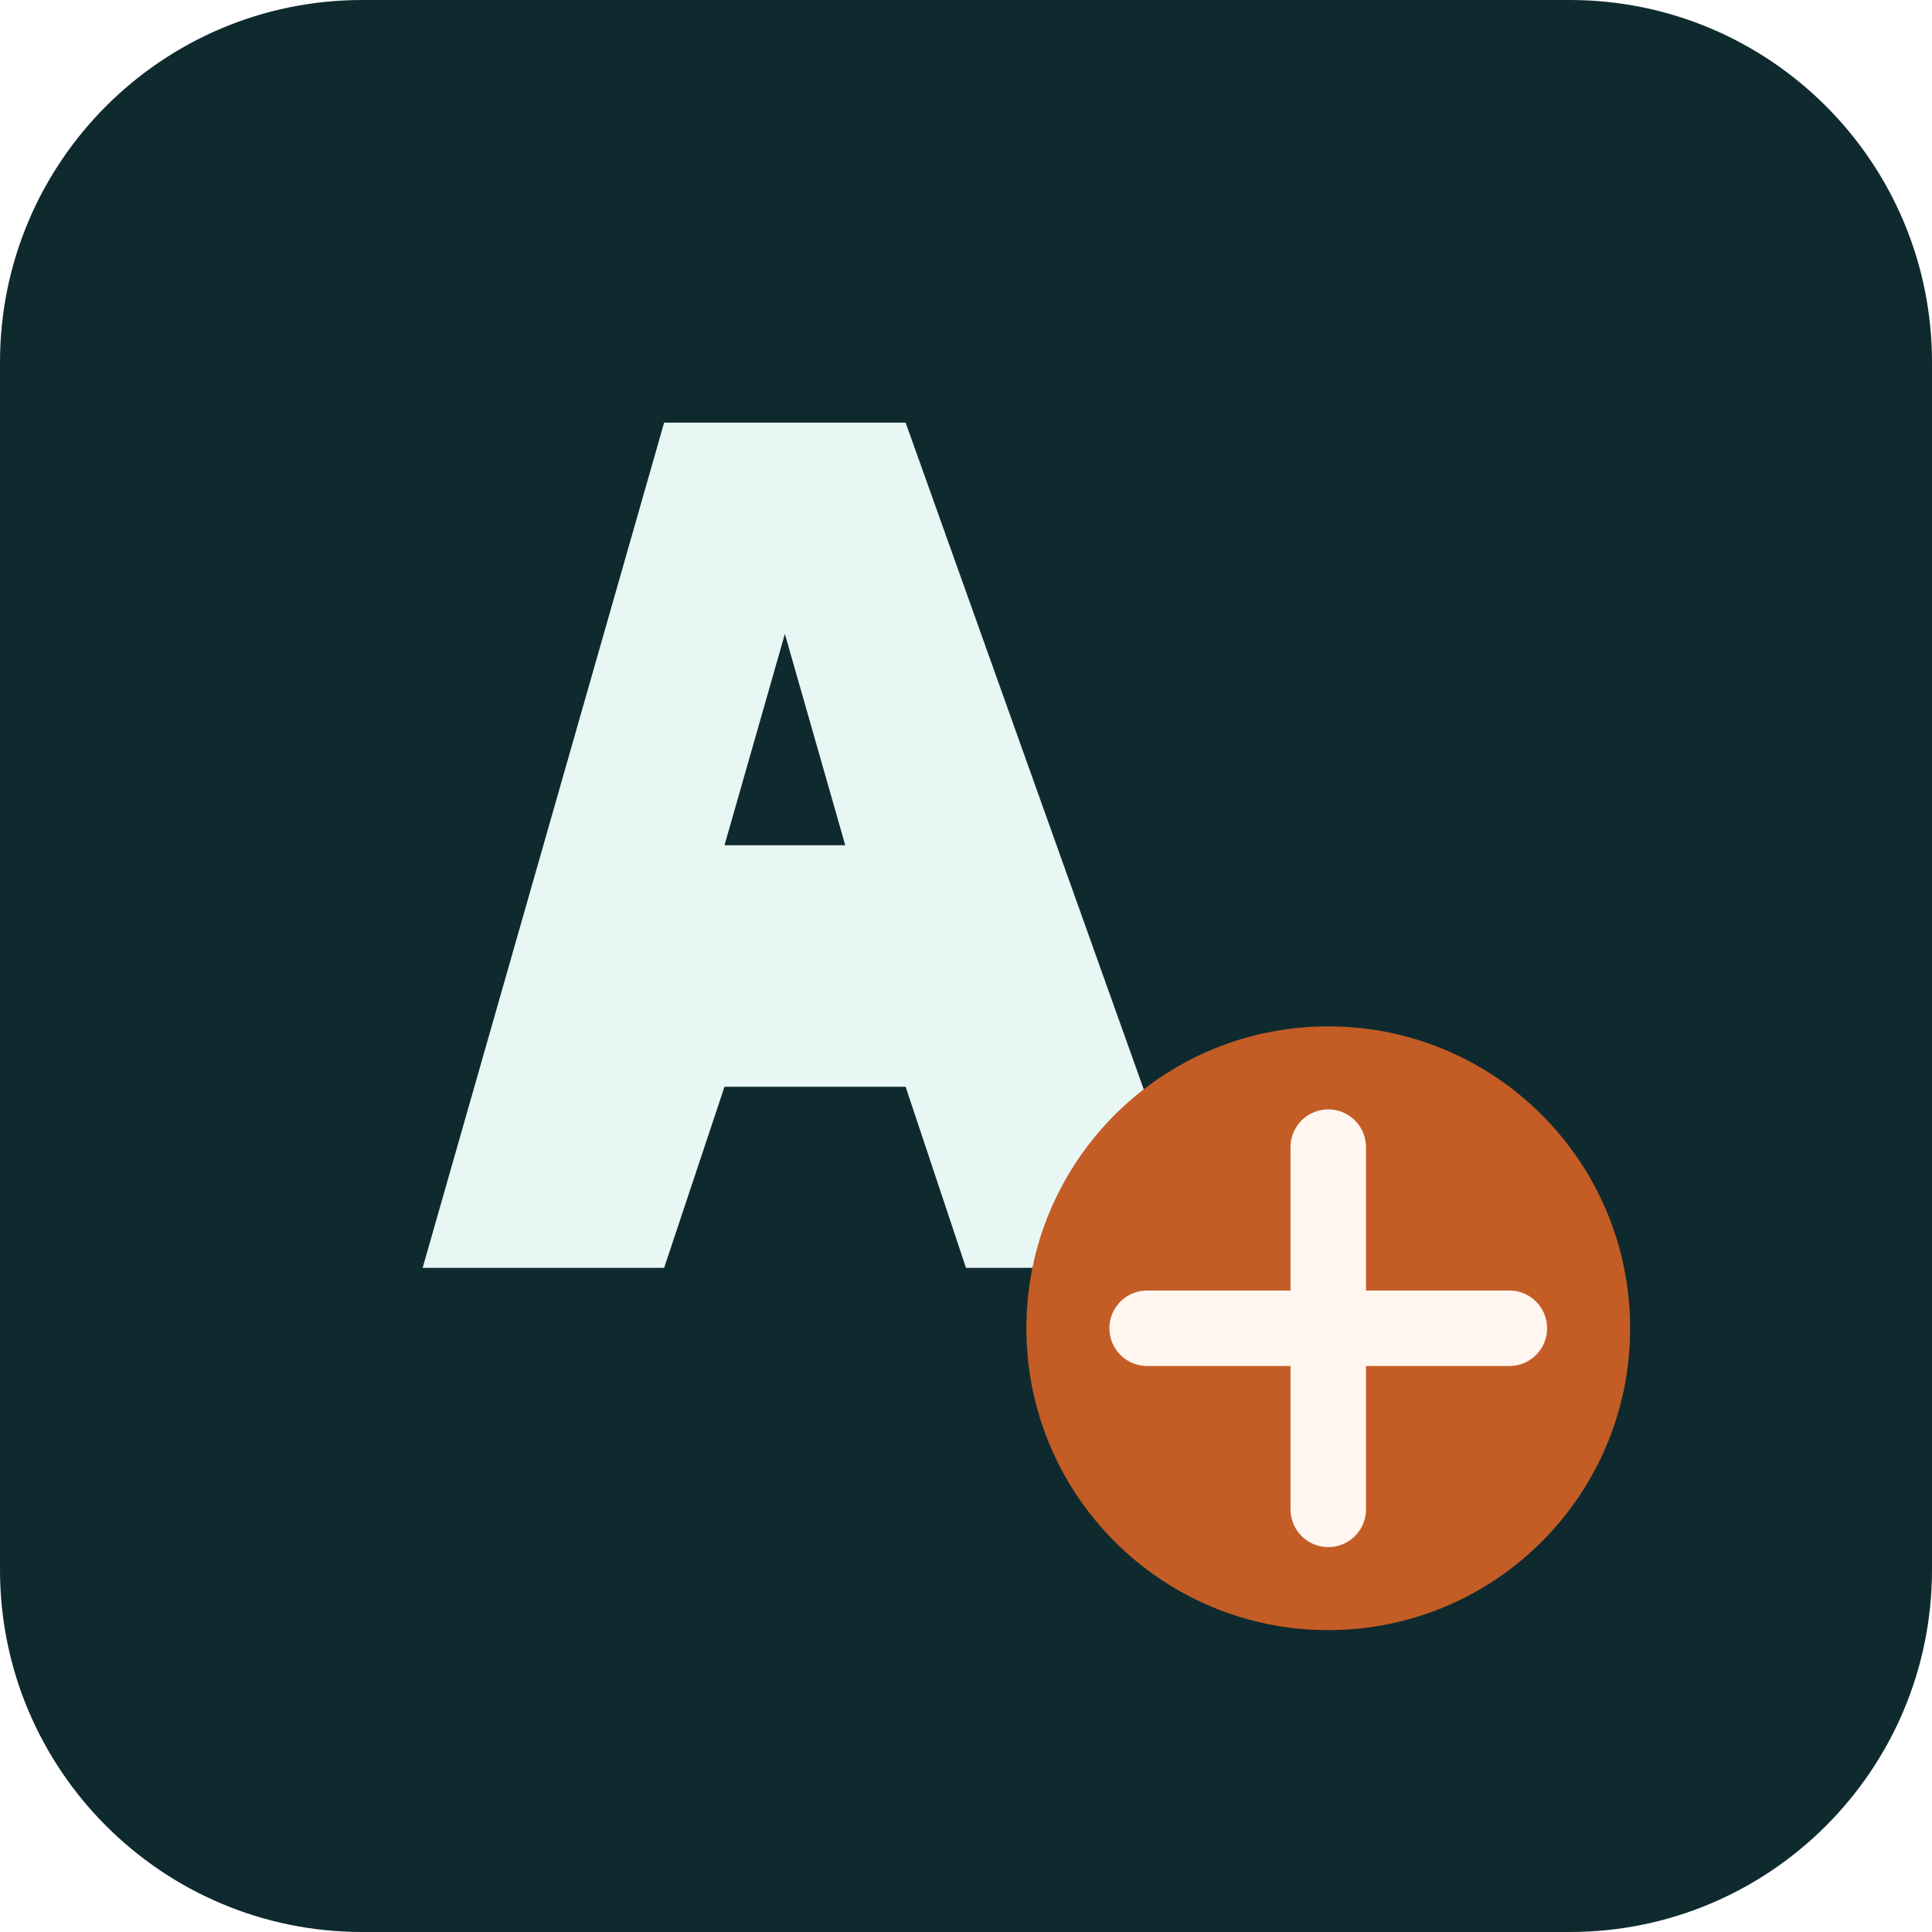
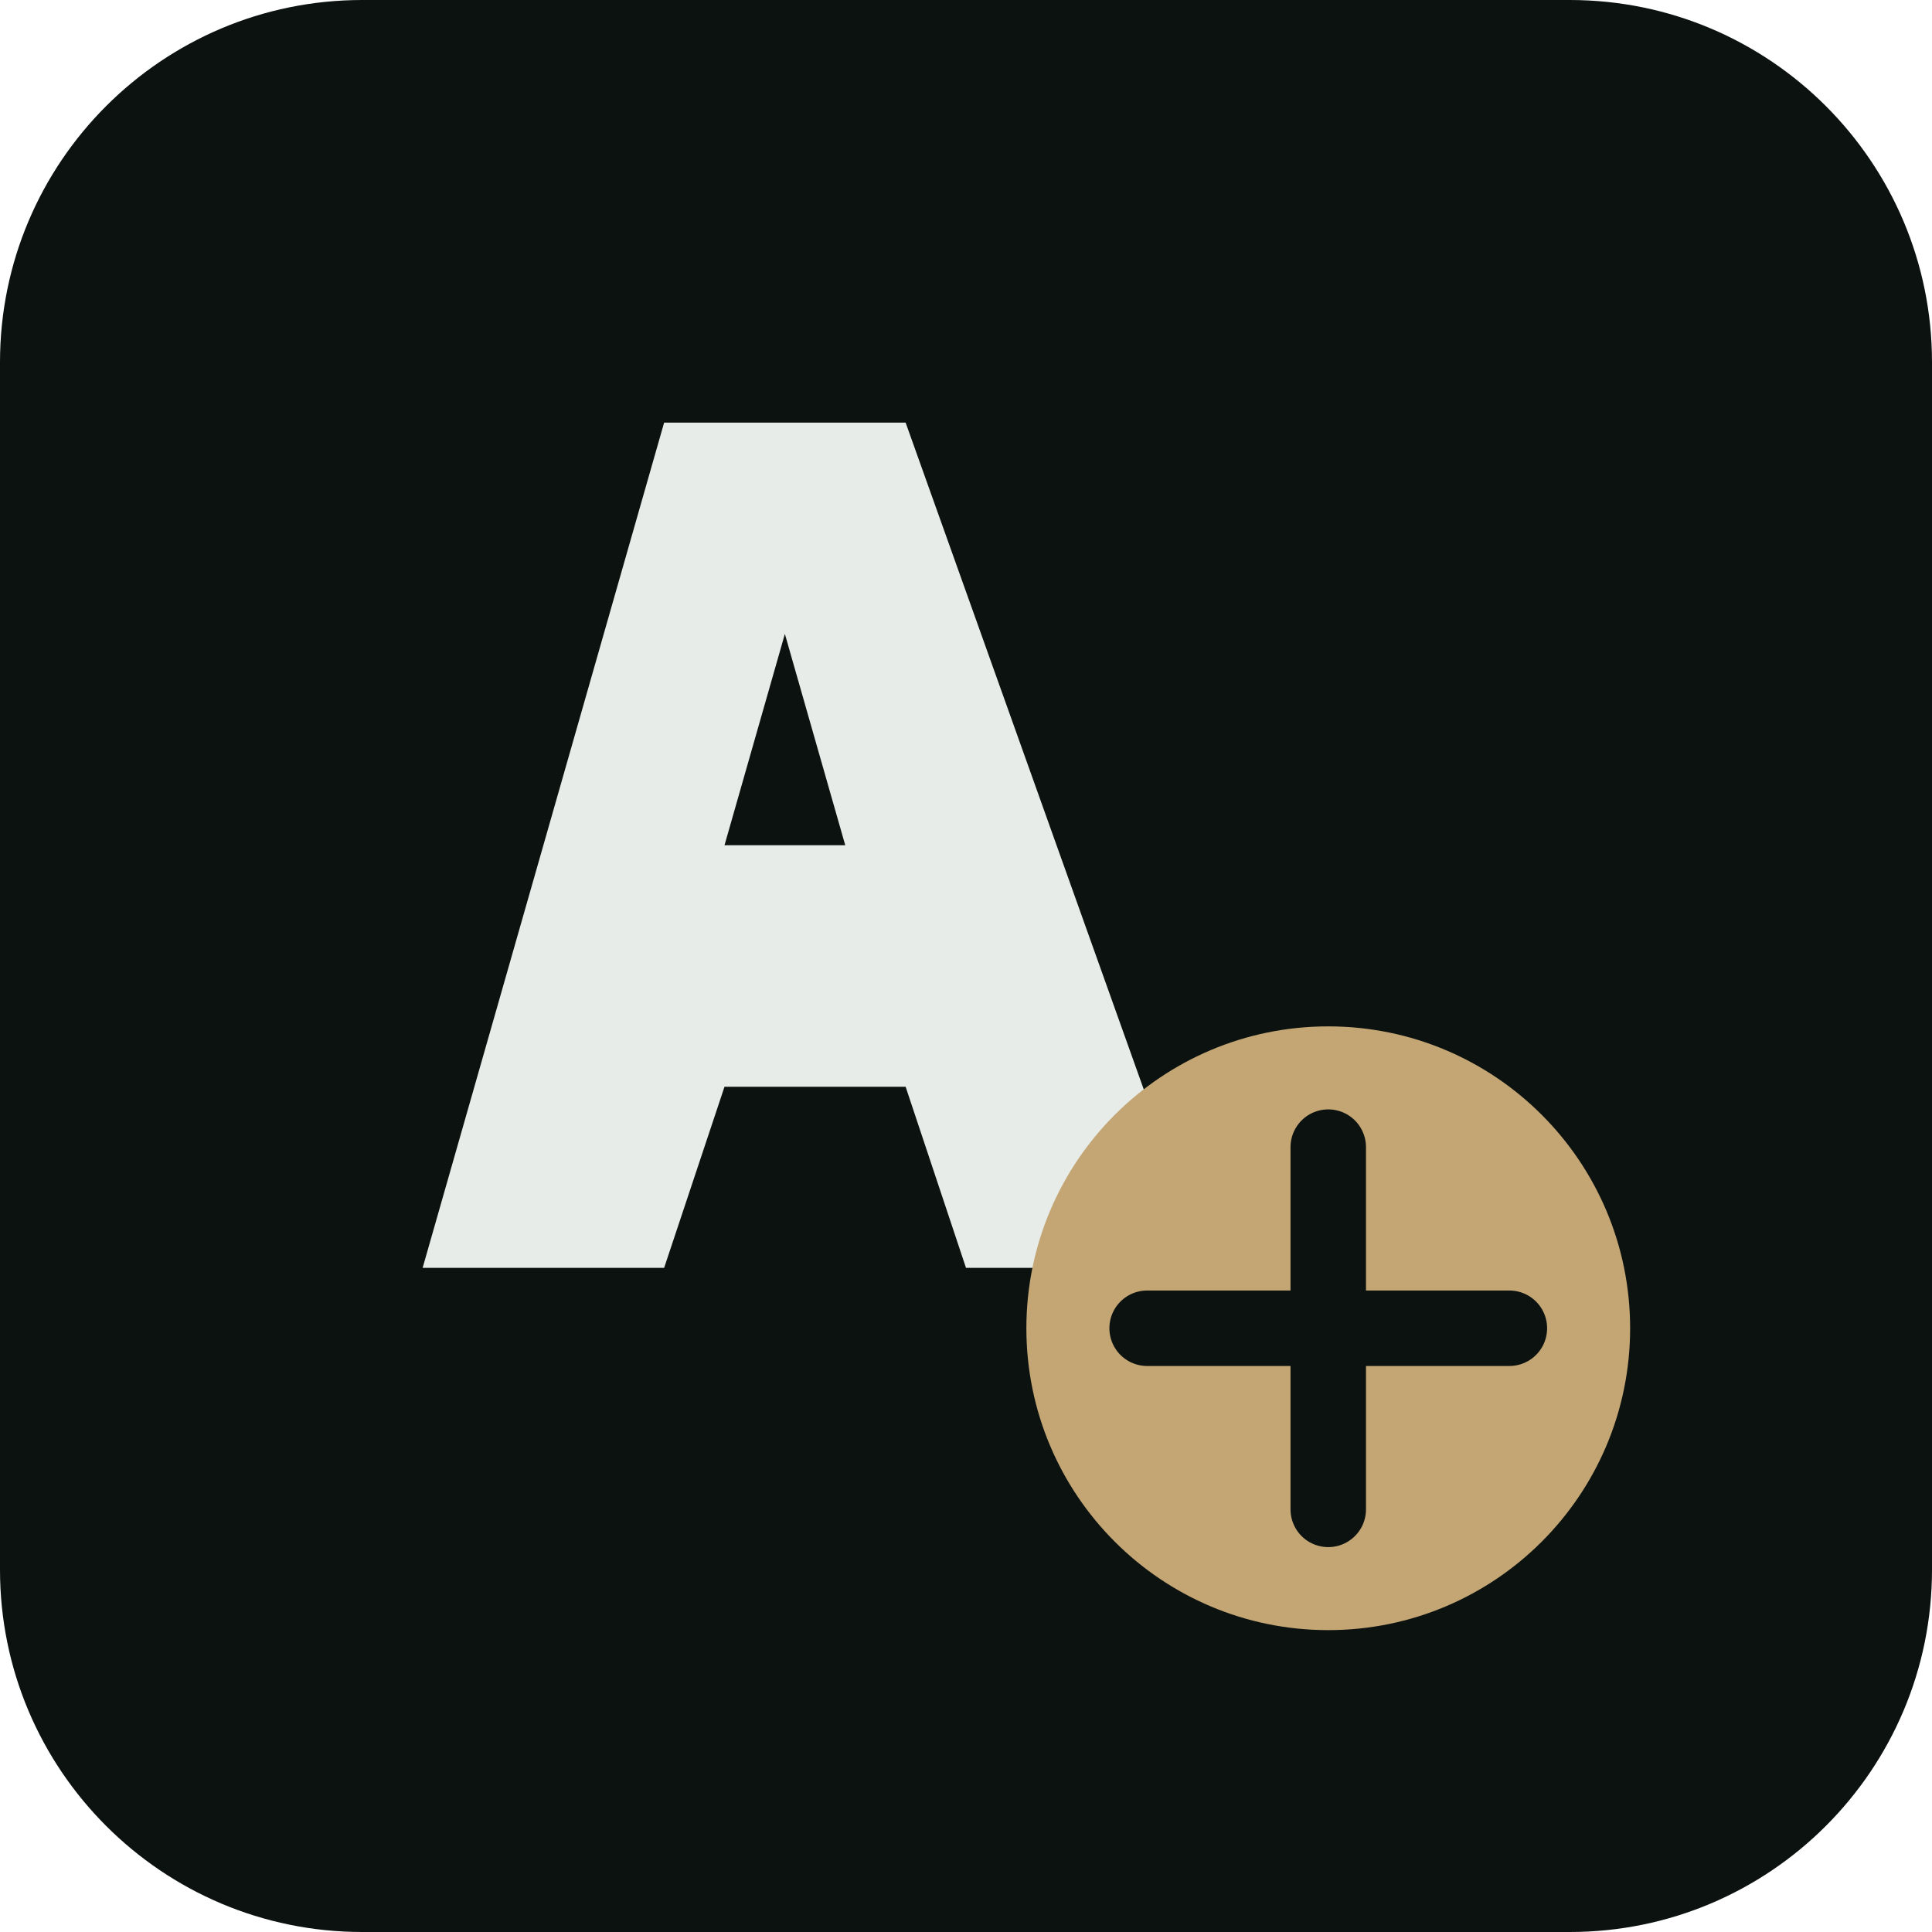
<svg xmlns="http://www.w3.org/2000/svg" viewBox="0 0 64 64" fill="none">
-   <rect width="64" height="64" rx="12" fill="#0F2A2E" />
-   <path d="M22 14h8l10 28h-8l-2-6H24l-2 6h-8L22 14zm6 14l-2-7-2 7h4z" fill="#E8F6F4" />
-   <circle cx="44" cy="44" r="10" fill="#C45C26" />
-   <path d="M44 38v12M38 44h12" stroke="#FFF6F0" stroke-width="2.5" stroke-linecap="round" />
+   <rect width="64" height="64" rx="12" fill="#0C1210" />
+   <path d="M22 14h8l10 28h-8l-2-6H24l-2 6h-8L22 14zm6 14l-2-7-2 7h4z" fill="#E7ECE9" />
+   <circle cx="44" cy="44" r="10" fill="#C4A574" />
+   <path d="M44 38v12M38 44h12" stroke="#0C1210" stroke-width="2.5" stroke-linecap="round" />
</svg>
